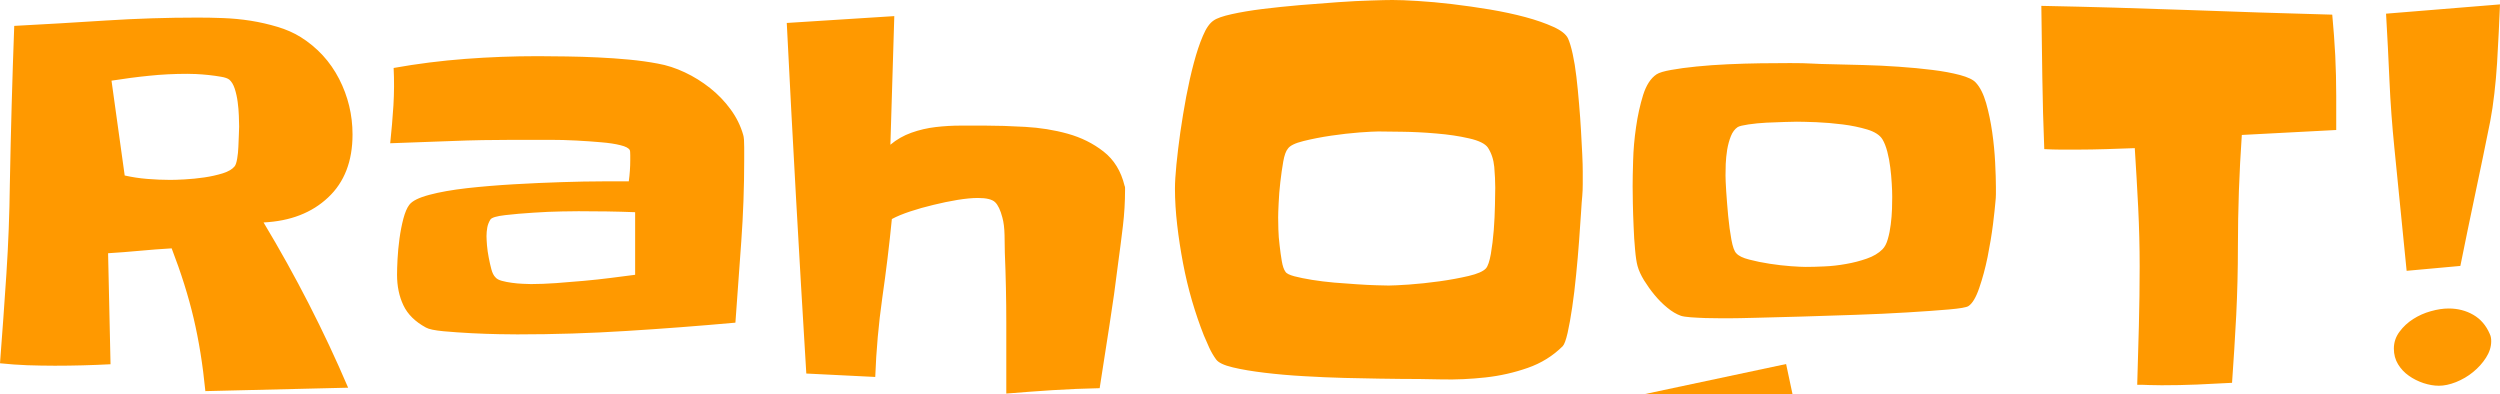
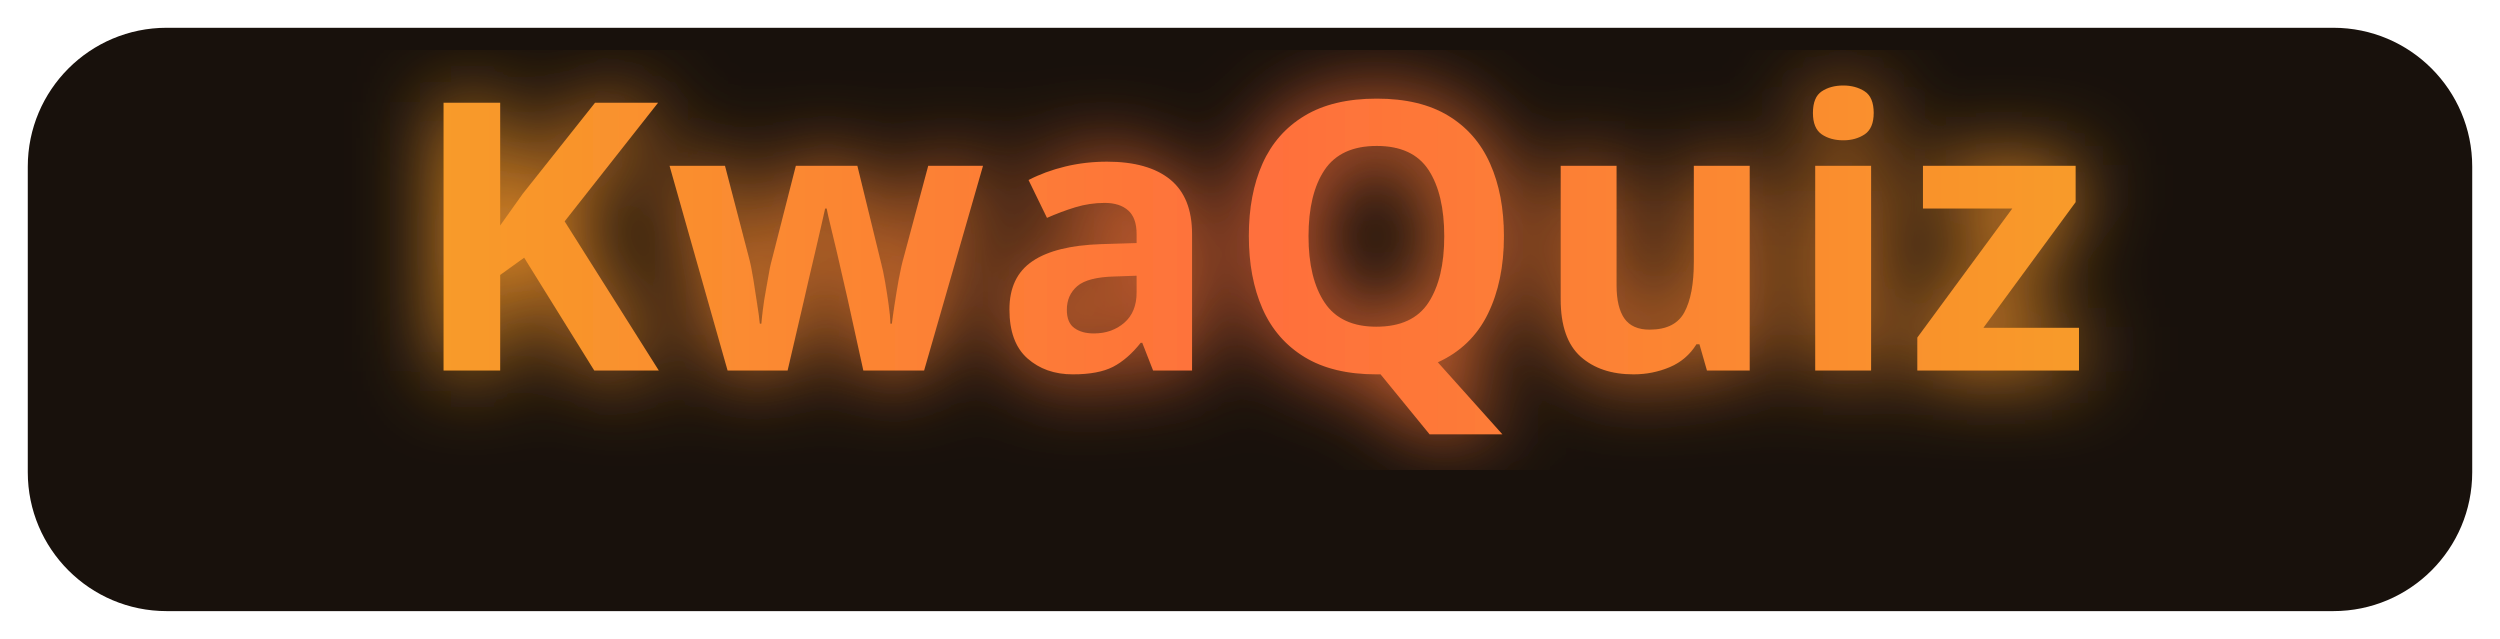
- <svg xmlns="http://www.w3.org/2000/svg" version="1.1" xlink="http://www.w3.org/1999/xlink" width="100%" height="100%" viewBox="5.04 -54.51 358.27 56.4">
-   <g fill="#ff9900">
-     <path d="M55.56 -35.24C55.56 -38.05 54.92 -40.7 53.64 -43.2C52.35 -45.7 50.52 -47.69 48.14 -49.19C47.16 -49.8 46.05 -50.29 44.81 -50.66C43.57 -51.03 42.29 -51.33 40.96 -51.54C39.62 -51.75 38.3 -51.87 37 -51.92C35.69 -51.97 34.47 -51.99 33.35 -51.99C28.96 -51.99 24.58 -51.85 20.21 -51.57C15.85 -51.29 11.47 -51.03 7.08 -50.8C6.8 -43.23 6.59 -35.67 6.45 -28.1C6.4 -23.85 6.24 -19.58 5.96 -15.31C5.68 -11.04 5.37 -6.75 5.04 -2.45C6.35 -2.31 7.65 -2.22 8.93 -2.17C10.22 -2.13 11.54 -2.1 12.89 -2.1C15.56 -2.1 18.22 -2.17 20.88 -2.31L20.53 -18.22C22.03 -18.31 23.53 -18.43 25.05 -18.57C26.57 -18.71 28.1 -18.83 29.64 -18.92C30.99 -15.42 32.04 -12.08 32.79 -8.9C33.54 -5.72 34.1 -2.24 34.47 1.54L54.93 1.05C51.48 -7.03 47.44 -14.92 42.81 -22.63C46.64 -22.82 49.73 -24.01 52.06 -26.21C54.4 -28.4 55.56 -31.41 55.56 -35.24ZM39.31 -36.37C39.31 -36.13 39.3 -35.74 39.27 -35.17C39.25 -34.61 39.23 -34.04 39.2 -33.46C39.18 -32.87 39.12 -32.31 39.03 -31.78C38.94 -31.24 38.82 -30.88 38.68 -30.69C38.35 -30.27 37.78 -29.93 36.96 -29.67C36.14 -29.42 35.26 -29.22 34.3 -29.08C33.34 -28.94 32.41 -28.85 31.5 -28.8C30.59 -28.75 29.9 -28.73 29.43 -28.73C28.35 -28.73 27.26 -28.78 26.14 -28.87C25.01 -28.96 23.94 -29.13 22.91 -29.36L21.02 -42.95C22.8 -43.23 24.58 -43.47 26.38 -43.65C28.18 -43.84 30.01 -43.93 31.88 -43.93C32.12 -43.93 32.52 -43.92 33.11 -43.9C33.69 -43.87 34.3 -43.83 34.93 -43.76C35.56 -43.69 36.16 -43.61 36.72 -43.51C37.28 -43.42 37.67 -43.28 37.91 -43.09C38.23 -42.81 38.49 -42.38 38.68 -41.8C38.87 -41.21 39.01 -40.58 39.1 -39.9C39.19 -39.23 39.25 -38.56 39.27 -37.91C39.3 -37.25 39.31 -36.74 39.31 -36.37Z M111.69 -31.6L111.69 -32.3L111.69 -33.39C111.69 -33.78 111.68 -34.15 111.66 -34.47C111.63 -34.8 111.6 -35.03 111.55 -35.17C111.18 -36.48 110.57 -37.71 109.73 -38.85C108.89 -40 107.91 -41.01 106.79 -41.9C105.66 -42.79 104.46 -43.54 103.18 -44.14C101.89 -44.75 100.6 -45.17 99.29 -45.4C98.03 -45.64 96.66 -45.83 95.19 -45.97C93.72 -46.11 92.23 -46.21 90.74 -46.28C89.24 -46.35 87.75 -46.4 86.26 -46.42C84.76 -46.44 83.38 -46.46 82.12 -46.46C78.62 -46.46 75.15 -46.33 71.72 -46.07C68.28 -45.81 64.86 -45.38 61.45 -44.77C61.54 -43 61.53 -41.2 61.42 -39.38C61.3 -37.56 61.15 -35.76 60.96 -33.98C63.9 -34.08 66.85 -34.18 69.79 -34.3C72.73 -34.42 75.67 -34.47 78.62 -34.47L80.65 -34.47L83.87 -34.47C85.09 -34.47 86.34 -34.44 87.62 -34.37C88.91 -34.3 90.1 -34.22 91.19 -34.12C92.29 -34.03 93.22 -33.89 93.96 -33.7C94.71 -33.52 95.15 -33.28 95.29 -33C95.34 -32.91 95.36 -32.66 95.36 -32.27L95.36 -31.53C95.36 -30.55 95.29 -29.55 95.15 -28.52L91.44 -28.52C89.71 -28.52 87.75 -28.48 85.55 -28.41C83.36 -28.34 81.06 -28.24 78.65 -28.1C76.25 -27.96 74 -27.77 71.93 -27.54C69.85 -27.3 68.06 -26.99 66.57 -26.59C65.07 -26.19 64.11 -25.72 63.69 -25.15C63.37 -24.73 63.09 -24.08 62.85 -23.19C62.62 -22.31 62.43 -21.35 62.29 -20.32C62.15 -19.29 62.06 -18.31 62.01 -17.38C61.96 -16.44 61.94 -15.7 61.94 -15.13C61.94 -13.5 62.24 -12.04 62.85 -10.76C63.46 -9.47 64.53 -8.41 66.08 -7.57C66.5 -7.33 67.34 -7.16 68.6 -7.04C69.86 -6.93 71.19 -6.83 72.59 -6.76C73.99 -6.69 75.32 -6.64 76.59 -6.62C77.85 -6.6 78.71 -6.59 79.18 -6.59C84.41 -6.59 89.62 -6.75 94.8 -7.08C99.99 -7.4 105.2 -7.8 110.43 -8.27L111.27 -19.9C111.55 -23.78 111.69 -27.68 111.69 -31.6ZM96.06 -15.13C94.99 -14.99 93.82 -14.84 92.56 -14.68C91.3 -14.52 90 -14.38 88.67 -14.26C87.34 -14.14 86.03 -14.04 84.75 -13.94C83.46 -13.85 82.26 -13.8 81.14 -13.8C80.86 -13.8 80.46 -13.82 79.95 -13.84C79.44 -13.86 78.92 -13.91 78.41 -13.98C77.89 -14.05 77.41 -14.14 76.97 -14.26C76.53 -14.38 76.21 -14.55 76.03 -14.78C75.79 -15.02 75.6 -15.39 75.46 -15.91C75.32 -16.42 75.2 -16.98 75.08 -17.59C74.96 -18.19 74.88 -18.78 74.83 -19.34C74.79 -19.9 74.76 -20.34 74.76 -20.67C74.76 -21.09 74.8 -21.5 74.87 -21.9C74.94 -22.29 75.09 -22.68 75.32 -23.05C75.51 -23.33 76.21 -23.54 77.43 -23.68C78.64 -23.82 79.98 -23.94 81.46 -24.03C82.93 -24.13 84.3 -24.19 85.59 -24.21C86.87 -24.23 87.66 -24.24 87.94 -24.24C89.29 -24.24 90.65 -24.23 92 -24.21C93.36 -24.19 94.71 -24.15 96.06 -24.1Z M166.27 -27.33L166.27 -27.61C166.27 -27.7 166.25 -27.79 166.2 -27.89C165.69 -29.99 164.69 -31.62 163.19 -32.79C161.7 -33.96 159.98 -34.81 158.04 -35.35C156.1 -35.89 154.07 -36.21 151.94 -36.33C149.82 -36.45 147.92 -36.51 146.23 -36.51L142.73 -36.51C141.52 -36.51 140.31 -36.44 139.12 -36.3C137.93 -36.16 136.77 -35.89 135.65 -35.49C134.53 -35.09 133.53 -34.52 132.64 -33.77C132.73 -36.86 132.83 -39.93 132.92 -42.99C133.01 -46.05 133.11 -49.12 133.2 -52.2L117.79 -51.22C118.21 -42.81 118.65 -34.44 119.12 -26.1C119.58 -17.76 120.08 -9.39 120.59 -0.98L130.47 -0.49C130.61 -4.32 130.95 -8.1 131.48 -11.84C132.02 -15.58 132.48 -19.34 132.85 -23.12C133.55 -23.5 134.43 -23.86 135.48 -24.21C136.53 -24.56 137.64 -24.87 138.81 -25.15C139.97 -25.44 141.12 -25.67 142.24 -25.86C143.36 -26.04 144.34 -26.14 145.18 -26.14C146.4 -26.14 147.22 -25.94 147.64 -25.54C148.06 -25.14 148.41 -24.41 148.69 -23.33C148.87 -22.68 148.98 -21.84 149 -20.81C149.03 -19.78 149.04 -18.94 149.04 -18.29C149.18 -14.92 149.25 -11.57 149.25 -8.23L149.25 1.89C151.49 1.71 153.71 1.54 155.9 1.4C158.1 1.26 160.34 1.17 162.63 1.12C163.1 -1.92 163.56 -4.92 164.03 -7.88C164.5 -10.85 164.92 -13.85 165.29 -16.89C165.53 -18.62 165.75 -20.36 165.96 -22.11C166.17 -23.86 166.27 -25.6 166.27 -27.33Z M231.86 -29.92C231.86 -30.53 231.84 -31.34 231.79 -32.37C231.74 -33.4 231.68 -34.53 231.61 -35.77C231.54 -37.01 231.45 -38.3 231.33 -39.66C231.22 -41.01 231.09 -42.3 230.95 -43.51C230.81 -44.73 230.63 -45.81 230.42 -46.77C230.21 -47.73 229.99 -48.46 229.76 -48.98C229.48 -49.59 228.78 -50.15 227.65 -50.66C226.53 -51.17 225.19 -51.64 223.63 -52.06C222.06 -52.48 220.37 -52.84 218.55 -53.15C216.72 -53.45 214.93 -53.71 213.15 -53.92C211.38 -54.13 209.73 -54.28 208.21 -54.37C206.69 -54.47 205.49 -54.51 204.6 -54.51C203.95 -54.51 202.92 -54.49 201.52 -54.44C200.12 -54.4 198.55 -54.32 196.82 -54.2C195.1 -54.08 193.27 -53.94 191.36 -53.78C189.44 -53.61 187.65 -53.43 185.96 -53.22C184.28 -53.01 182.81 -52.76 181.55 -52.48C180.29 -52.2 179.42 -51.9 178.96 -51.57C178.4 -51.2 177.88 -50.46 177.42 -49.36C176.95 -48.27 176.52 -46.97 176.12 -45.47C175.72 -43.98 175.36 -42.37 175.03 -40.64C174.71 -38.91 174.43 -37.22 174.19 -35.56C173.96 -33.9 173.77 -32.36 173.63 -30.94C173.49 -29.51 173.42 -28.35 173.42 -27.47C173.42 -25.83 173.53 -24.1 173.74 -22.28C173.95 -20.46 174.23 -18.63 174.58 -16.78C174.93 -14.94 175.36 -13.14 175.87 -11.39C176.39 -9.63 176.95 -7.99 177.56 -6.45C177.79 -5.89 178.05 -5.3 178.33 -4.69C178.61 -4.09 178.93 -3.53 179.31 -3.01C179.63 -2.55 180.44 -2.16 181.72 -1.86C183.01 -1.55 184.53 -1.3 186.28 -1.09C188.03 -0.88 189.91 -0.71 191.92 -0.6C193.93 -0.48 195.85 -0.4 197.7 -0.35C199.55 -0.3 201.19 -0.27 202.64 -0.25C204.09 -0.22 205.12 -0.21 205.72 -0.21C207.54 -0.21 209.51 -0.19 211.61 -0.14C213.71 -0.09 215.81 -0.19 217.92 -0.42C220.02 -0.65 222.04 -1.11 223.98 -1.79C225.91 -2.46 227.58 -3.5 228.99 -4.9C229.22 -5.14 229.45 -5.77 229.69 -6.8C229.92 -7.82 230.14 -9.05 230.35 -10.48C230.56 -11.9 230.75 -13.45 230.91 -15.13C231.08 -16.82 231.22 -18.42 231.33 -19.93C231.45 -21.45 231.54 -22.8 231.61 -23.96C231.68 -25.13 231.74 -25.95 231.79 -26.42C231.84 -26.98 231.86 -27.55 231.86 -28.13ZM219.32 -27.61C219.32 -27.09 219.3 -26.26 219.28 -25.12C219.26 -23.98 219.2 -22.78 219.11 -21.55C219.01 -20.31 218.87 -19.16 218.69 -18.11C218.5 -17.06 218.27 -16.37 217.99 -16.05C217.61 -15.63 216.78 -15.26 215.5 -14.96C214.21 -14.66 212.81 -14.4 211.29 -14.19C209.78 -13.98 208.33 -13.83 206.95 -13.73C205.57 -13.64 204.6 -13.59 204.04 -13.59C203.71 -13.59 203.14 -13.61 202.32 -13.63C201.51 -13.65 200.57 -13.7 199.52 -13.77C198.47 -13.84 197.38 -13.92 196.26 -14.01C195.14 -14.11 194.08 -14.24 193.08 -14.4C192.07 -14.56 191.22 -14.74 190.52 -14.92C189.82 -15.11 189.4 -15.32 189.26 -15.56C189.02 -15.88 188.85 -16.4 188.73 -17.1C188.61 -17.8 188.51 -18.54 188.42 -19.34C188.32 -20.13 188.26 -20.9 188.24 -21.65C188.22 -22.4 188.21 -22.96 188.21 -23.33C188.21 -23.75 188.23 -24.44 188.28 -25.4C188.32 -26.36 188.4 -27.36 188.52 -28.41C188.64 -29.46 188.78 -30.45 188.94 -31.36C189.1 -32.27 189.33 -32.89 189.61 -33.21C189.89 -33.63 190.63 -34 191.85 -34.3C193.06 -34.6 194.38 -34.86 195.81 -35.07C197.23 -35.28 198.59 -35.43 199.87 -35.53C201.16 -35.62 202.06 -35.67 202.57 -35.67C203.22 -35.67 204.34 -35.65 205.93 -35.63C207.52 -35.61 209.17 -35.53 210.87 -35.38C212.58 -35.24 214.14 -35.01 215.57 -34.68C216.99 -34.36 217.89 -33.91 218.27 -33.35C218.78 -32.56 219.08 -31.64 219.18 -30.59C219.27 -29.53 219.32 -28.54 219.32 -27.61Z M291.07 -27.75C291.07 -28.63 291.03 -29.79 290.96 -31.22C290.89 -32.64 290.75 -34.09 290.54 -35.56C290.33 -37.03 290.04 -38.42 289.67 -39.73C289.29 -41.04 288.8 -42.02 288.19 -42.67C287.82 -43.09 287.06 -43.45 285.92 -43.76C284.77 -44.06 283.45 -44.31 281.96 -44.49C280.46 -44.68 278.85 -44.83 277.12 -44.95C275.4 -45.07 273.73 -45.15 272.11 -45.19C270.5 -45.24 269.04 -45.28 267.73 -45.3C266.43 -45.32 265.42 -45.36 264.72 -45.4C263.93 -45.45 262.88 -45.47 261.57 -45.47C260.26 -45.47 258.85 -45.46 257.33 -45.44C255.81 -45.42 254.26 -45.37 252.67 -45.3C251.08 -45.23 249.59 -45.12 248.18 -44.98C246.78 -44.84 245.57 -44.68 244.54 -44.49C243.51 -44.31 242.81 -44.1 242.44 -43.86C241.6 -43.3 240.96 -42.31 240.51 -40.89C240.07 -39.46 239.73 -37.93 239.5 -36.3C239.26 -34.66 239.12 -33.06 239.08 -31.5C239.03 -29.93 239.01 -28.7 239.01 -27.82C239.01 -27.26 239.02 -26.44 239.04 -25.37C239.06 -24.29 239.1 -23.18 239.15 -22.04C239.19 -20.89 239.26 -19.79 239.36 -18.74C239.45 -17.69 239.57 -16.91 239.71 -16.4C239.89 -15.74 240.21 -15.05 240.65 -14.33C241.1 -13.61 241.6 -12.9 242.16 -12.23C242.72 -11.55 243.33 -10.94 243.98 -10.41C244.63 -9.87 245.29 -9.48 245.94 -9.25C246.22 -9.16 246.69 -9.09 247.34 -9.04C248 -8.99 248.7 -8.96 249.45 -8.93C250.19 -8.91 250.91 -8.9 251.58 -8.9L253.02 -8.9C253.63 -8.9 254.85 -8.92 256.7 -8.97C258.54 -9.02 260.69 -9.07 263.14 -9.14C265.6 -9.21 268.18 -9.3 270.89 -9.39C273.6 -9.48 276.11 -9.6 278.42 -9.74C280.73 -9.88 282.69 -10.02 284.31 -10.16C285.92 -10.3 286.86 -10.46 287.14 -10.65C287.7 -11.02 288.22 -11.89 288.68 -13.24C289.15 -14.6 289.55 -16.08 289.88 -17.69C290.2 -19.3 290.46 -20.86 290.65 -22.35C290.83 -23.85 290.95 -24.92 291 -25.58C291.04 -25.95 291.07 -26.31 291.07 -26.66ZM276.21 -26.28C276.21 -25.86 276.2 -25.28 276.18 -24.56C276.15 -23.84 276.1 -23.1 276 -22.35C275.91 -21.6 275.77 -20.9 275.58 -20.25C275.4 -19.6 275.14 -19.11 274.81 -18.78C274.25 -18.22 273.5 -17.77 272.57 -17.45C271.63 -17.12 270.64 -16.86 269.59 -16.68C268.54 -16.49 267.5 -16.37 266.47 -16.33C265.45 -16.28 264.56 -16.26 263.81 -16.26C263.39 -16.26 262.69 -16.29 261.71 -16.36C260.73 -16.43 259.71 -16.55 258.66 -16.71C257.61 -16.87 256.63 -17.07 255.72 -17.31C254.81 -17.54 254.19 -17.84 253.86 -18.22C253.58 -18.5 253.35 -19.15 253.16 -20.18C252.97 -21.21 252.82 -22.34 252.7 -23.58C252.59 -24.82 252.49 -25.98 252.42 -27.08C252.35 -28.18 252.32 -28.94 252.32 -29.36C252.32 -29.78 252.33 -30.33 252.35 -31.01C252.38 -31.68 252.45 -32.37 252.56 -33.07C252.68 -33.77 252.86 -34.42 253.09 -35C253.32 -35.58 253.65 -36.02 254.07 -36.3C254.3 -36.44 254.82 -36.56 255.61 -36.68C256.41 -36.8 257.26 -36.88 258.17 -36.93C259.08 -36.97 259.96 -37.01 260.8 -37.03C261.64 -37.05 262.22 -37.07 262.55 -37.07C263.16 -37.07 264.08 -37.04 265.32 -37C266.55 -36.95 267.82 -36.84 269.1 -36.68C270.39 -36.52 271.56 -36.27 272.64 -35.95C273.71 -35.62 274.44 -35.15 274.81 -34.54C275.09 -34.08 275.32 -33.48 275.51 -32.76C275.7 -32.03 275.84 -31.29 275.93 -30.52C276.03 -29.74 276.1 -28.99 276.14 -28.24C276.19 -27.49 276.21 -26.84 276.21 -26.28Z M339.84 -40.78C339.84 -42.74 339.79 -44.67 339.7 -46.56C339.6 -48.45 339.46 -50.4 339.27 -52.41C332.31 -52.6 325.38 -52.82 318.46 -53.08C311.55 -53.33 304.59 -53.53 297.58 -53.67L297.72 -43.44C297.77 -40.03 297.86 -36.6 298 -33.14C298.8 -33.1 299.58 -33.07 300.35 -33.07L302.7 -33.07C304.1 -33.07 305.49 -33.1 306.87 -33.14C308.25 -33.19 309.61 -33.24 310.97 -33.28C311.15 -30.43 311.32 -27.6 311.46 -24.77C311.6 -21.94 311.67 -19.13 311.67 -16.33C311.67 -13.52 311.63 -10.71 311.56 -7.88C311.49 -5.06 311.41 -2.22 311.32 0.63C311.88 0.63 312.45 0.64 313.03 0.67C313.62 0.69 314.21 0.7 314.82 0.7C316.5 0.7 318.18 0.67 319.87 0.6C321.55 0.53 323.23 0.44 324.91 0.35C325.14 -2.87 325.34 -6.11 325.51 -9.35C325.67 -12.6 325.75 -15.86 325.75 -19.13C325.75 -21.79 325.8 -24.45 325.89 -27.12C325.98 -29.78 326.13 -32.47 326.31 -35.17L339.84 -35.88Z M363.31 -53.88L346.98 -52.55C347.17 -49.33 347.33 -46.12 347.47 -42.92C347.61 -39.72 347.85 -36.53 348.17 -33.35L349.93 -15.7L357.63 -16.4C358.33 -19.9 359.05 -23.36 359.77 -26.77C360.49 -30.18 361.21 -33.63 361.91 -37.14C362.14 -38.35 362.34 -39.67 362.5 -41.1C362.67 -42.52 362.79 -43.98 362.89 -45.47C362.98 -46.97 363.06 -48.44 363.13 -49.89C363.2 -51.34 363.26 -52.67 363.31 -53.88ZM362.05 -5.61C362.05 -5.79 362.04 -5.97 362.01 -6.13C361.99 -6.29 361.93 -6.47 361.84 -6.66C361.32 -7.87 360.54 -8.78 359.49 -9.39C358.44 -10 357.26 -10.3 355.95 -10.3C355.16 -10.3 354.3 -10.17 353.39 -9.91C352.48 -9.66 351.64 -9.28 350.87 -8.79C350.1 -8.3 349.45 -7.7 348.91 -6.97C348.37 -6.25 348.1 -5.44 348.1 -4.55C348.1 -3.71 348.3 -2.97 348.7 -2.31C349.1 -1.66 349.61 -1.11 350.24 -0.67C350.87 -0.22 351.57 0.13 352.34 0.39C353.11 0.64 353.85 0.77 354.55 0.77C355.3 0.77 356.11 0.6 357 0.25C357.89 -0.11 358.71 -0.58 359.45 -1.19C360.2 -1.8 360.82 -2.49 361.31 -3.26C361.8 -4.03 362.05 -4.81 362.05 -5.61Z" />
-   </g>
-   <rect id="SvgjsRect1020" width="42.301" height="8" fill="#ff9900" transform="translate(220, 2) scale(1) rotate(348, 21, 4)" light-content="false" />
+ <svg xmlns="http://www.w3.org/2000/svg" viewBox="0 0 360 92" role="img" aria-labelledby="kwaquizTitle">
+   <defs>
+     <linearGradient id="kqGradient" x1="0%" y1="0%" x2="100%" y2="0%">
+       <stop offset="0%" stop-color="#f89b29" />
+       <stop offset="50%" stop-color="#ff6f3c" />
+       <stop offset="100%" stop-color="#f89b29" />
+     </linearGradient>
+     <filter id="kqGlow" x="-10%" y="-10%" width="120%" height="120%">
+       <feGaussianBlur stdDeviation="6" result="blur" />
+       <feMerge>
+         <feMergeNode in="blur" />
+         <feMergeNode in="SourceGraphic" />
+       </feMerge>
+     </filter>
+   </defs>
+   <rect x="8" y="8" width="344" height="76" rx="18" fill="#0f0b07" />
+   <rect x="4" y="4" width="352" height="84" rx="20" fill="#18110c" />
+   <text x="50%" y="58%" text-anchor="middle" font-family="Montserrat, 'Segoe UI', sans-serif" font-size="54" font-weight="900" fill="url(#kqGradient)" filter="url(#kqGlow)" letter-spacing="1">
+     KwaQuiz
+   </text>
</svg>
